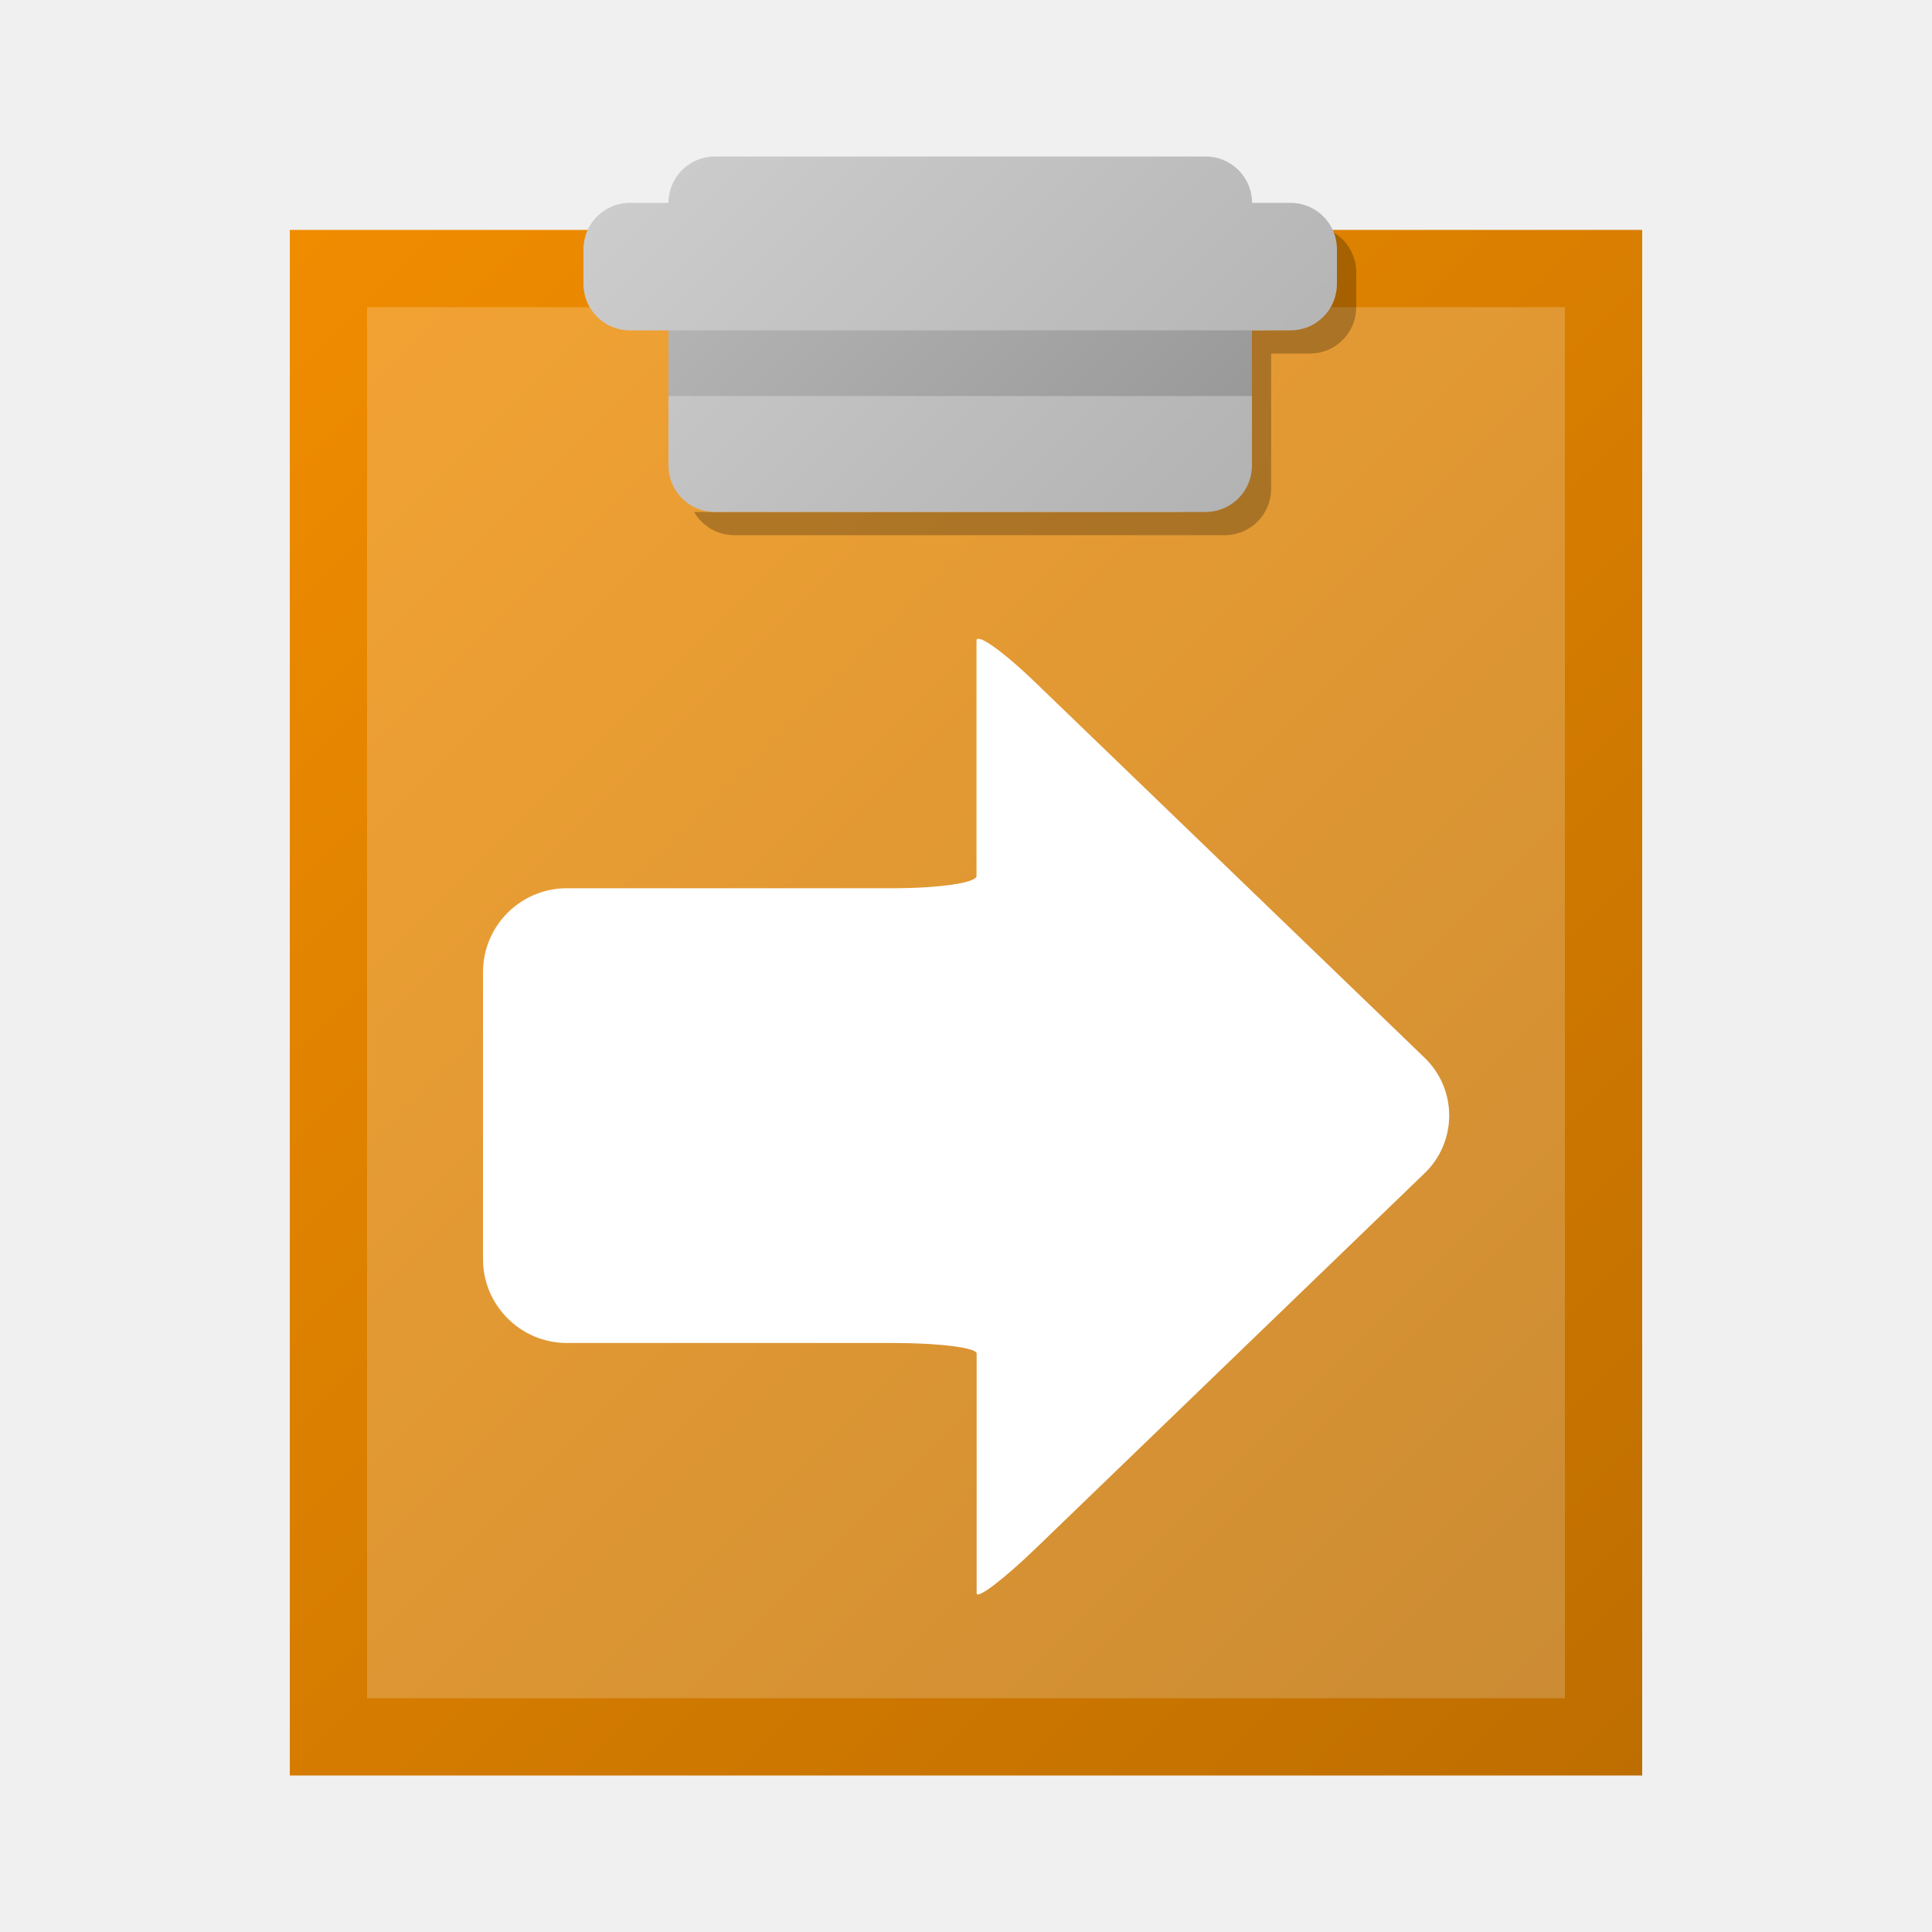
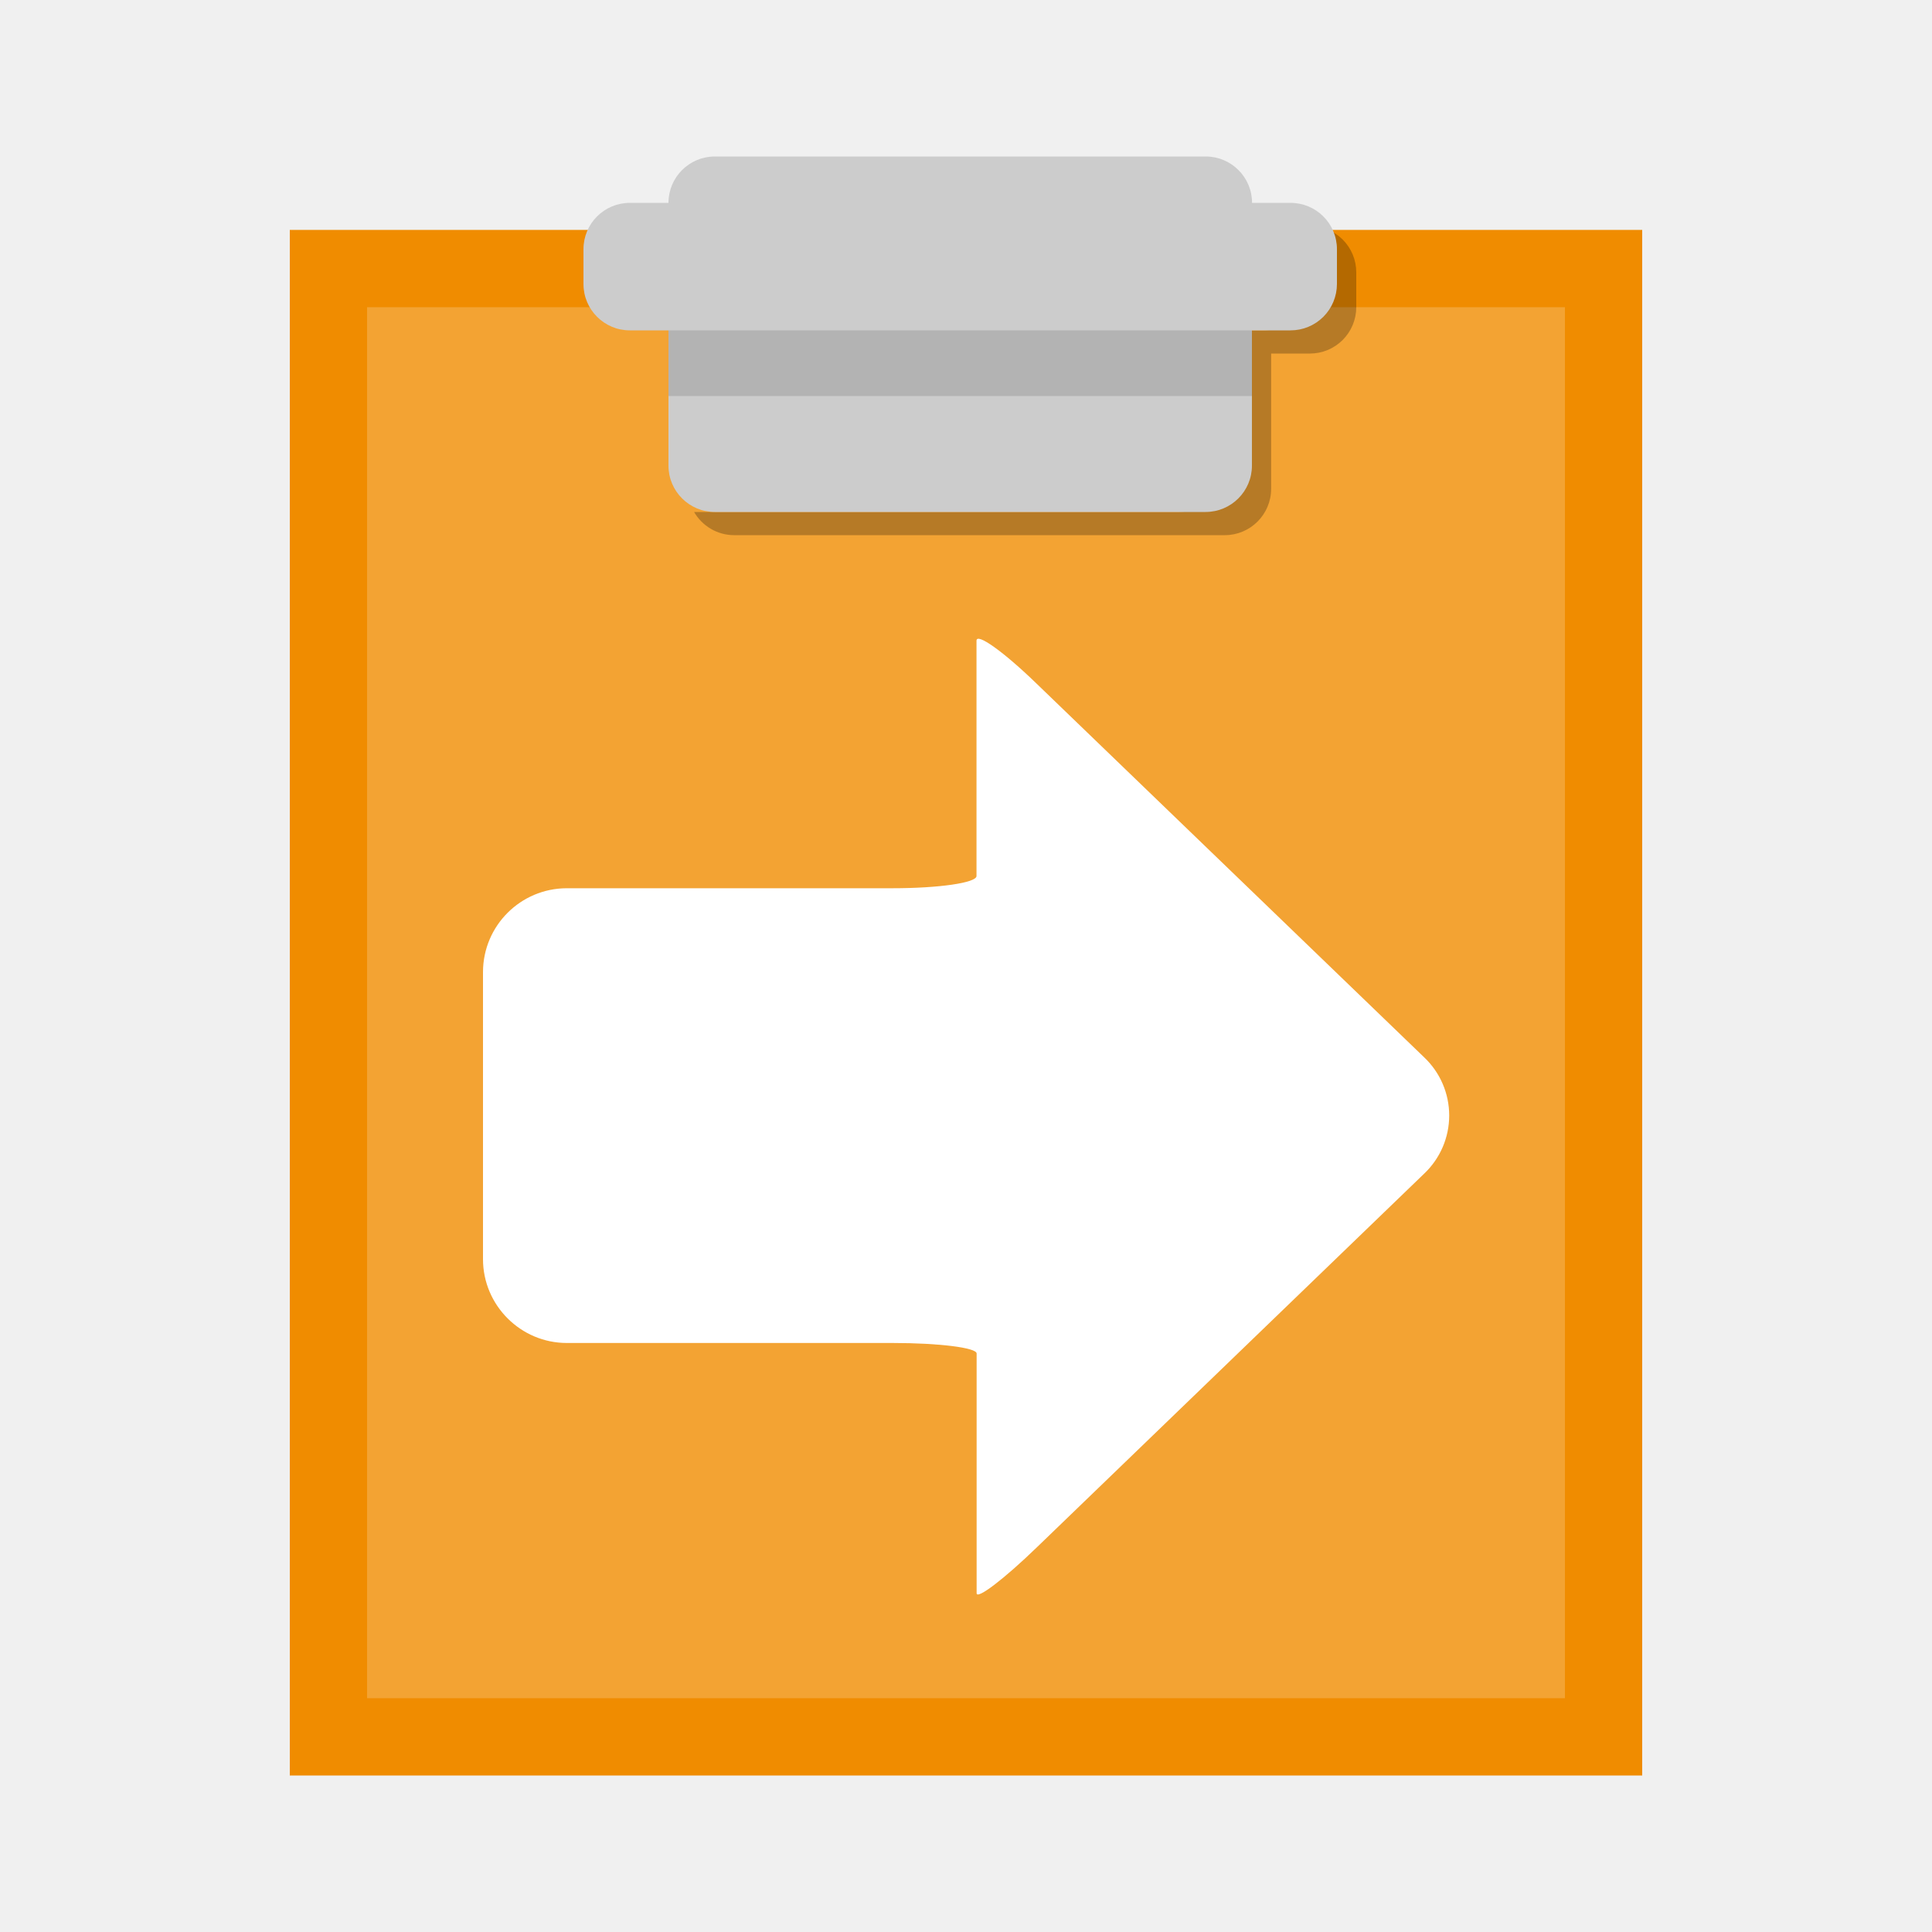
- <svg xmlns="http://www.w3.org/2000/svg" width="16" height="16" viewBox="0 0 16 16">
-   <linearGradient id="a" gradientUnits="userSpaceOnUse" x1="8828.881" y1="-12585.506" x2="9178.879" y2="-12935.504" gradientTransform="matrix(.032 0 0 -.032 -280.124 -400.032)">
+ <svg xmlns="http://www.w3.org/2000/svg" width="16" height="16">
+   <linearGradient id="a" x1="8828.881" y1="-12585.506" x2="9178.879" y2="-12935.504" gradientTransform="matrix(.032 0 0 -.032 -280.124 -400.032)">
    <stop offset="0" stop-color="#f08c00" />
    <stop offset="1" stop-color="#be6e00" />
  </linearGradient>
  <path fill="url(#a)" d="M2.88 2.224h10.24v12.16H2.88V2.224z" />
  <path opacity=".2" fill="#FFF" d="M2.88 2.224h10.24v12.16H2.88V2.224z" />
-   <linearGradient id="b" gradientUnits="userSpaceOnUse" x1="8816.373" y1="-12573.005" x2="9191.373" y2="-12948.005" gradientTransform="matrix(.032 0 0 -.032 -280.124 -400.032)">
+   <linearGradient id="b" x1="8816.373" y1="-12573.005" x2="9191.373" y2="-12948.005" gradientTransform="matrix(.032 0 0 -.032 -280.124 -400.032)">
    <stop offset="0" stop-color="#f08c00" />
    <stop offset="1" stop-color="#be6e00" />
  </linearGradient>
  <path fill="url(#b)" d="M2.4 1.904v12.8h11.2v-12.8H2.4zm10.56 12.16H3.04V2.544h9.92v11.52z" />
  <path opacity=".25" d="M10.848 1.872h-.051a.391.391 0 0 1 .051.192v.288a.384.384 0 0 1-.384.384h-.319v1.12a.384.384 0 0 1-.385.384H5.748c.066.114.19.192.332.192h4.064a.384.384 0 0 0 .383-.384v-1.12h.32a.384.384 0 0 0 .385-.384v-.288a.383.383 0 0 0-.384-.384z" />
-   <linearGradient id="c" gradientUnits="userSpaceOnUse" x1="8942.637" y1="-12522.762" x2="9062.109" y2="-12642.234" gradientTransform="matrix(.032 0 0 -.032 -280.124 -400.032)">
+   <linearGradient id="c" x1="8942.637" y1="-12522.762" x2="9062.109" y2="-12642.234" gradientTransform="matrix(.032 0 0 -.032 -280.124 -400.032)">
    <stop offset="0" stop-color="#ccc" />
    <stop offset="1" stop-color="#b3b3b3" />
  </linearGradient>
  <path fill="url(#c)" d="M10.688 1.68h-.319a.384.384 0 0 0-.384-.384H5.92a.384.384 0 0 0-.384.384h-.32a.384.384 0 0 0-.384.384v.288c0 .212.172.384.384.384h.32v1.12c0 .212.172.384.384.384h4.064a.384.384 0 0 0 .384-.384v-1.12h.319a.384.384 0 0 0 .385-.384v-.288a.384.384 0 0 0-.384-.384z" />
-   <linearGradient id="d" gradientUnits="userSpaceOnUse" x1="8960.387" y1="-12553.012" x2="9044.395" y2="-12637.019" gradientTransform="matrix(.032 0 0 -.032 -280.124 -400.032)">
+   <linearGradient id="d" x1="8960.387" y1="-12553.012" x2="9044.395" y2="-12637.019" gradientTransform="matrix(.032 0 0 -.032 -280.124 -400.032)">
    <stop offset="0" stop-color="#b3b3b3" />
    <stop offset="1" stop-color="#999" />
  </linearGradient>
  <path fill="url(#d)" d="M5.536 2.736h4.832v.544H5.536v-.544z" />
  <path fill="#FFF" d="M8.087 5.306v1.949c0 .056-.312.101-.694.101h-2.7A.695.695 0 0 0 4 8.049v2.379c0 .382.312.694.694.694h2.7c.382 0 .694.039.694.087v1.985c0 .056.225-.115.499-.38l3.208-3.095a.663.663 0 0 0 0-.962L8.586 5.663c-.274-.266-.499-.426-.499-.357z" />
</svg>
